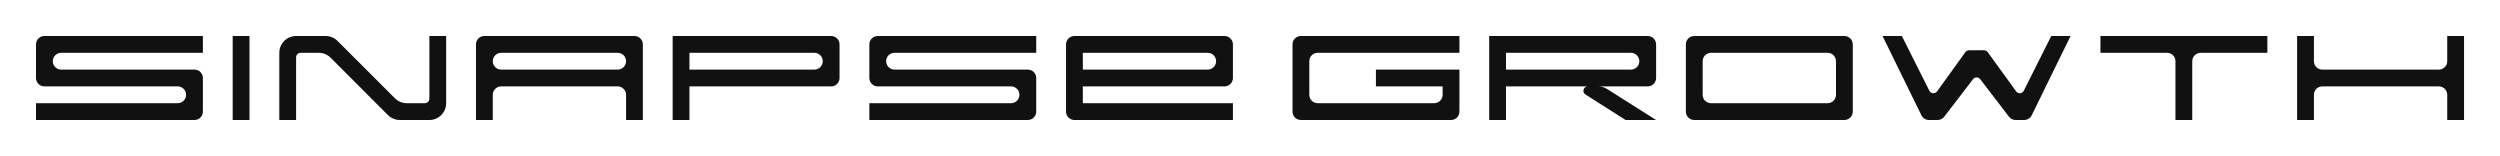
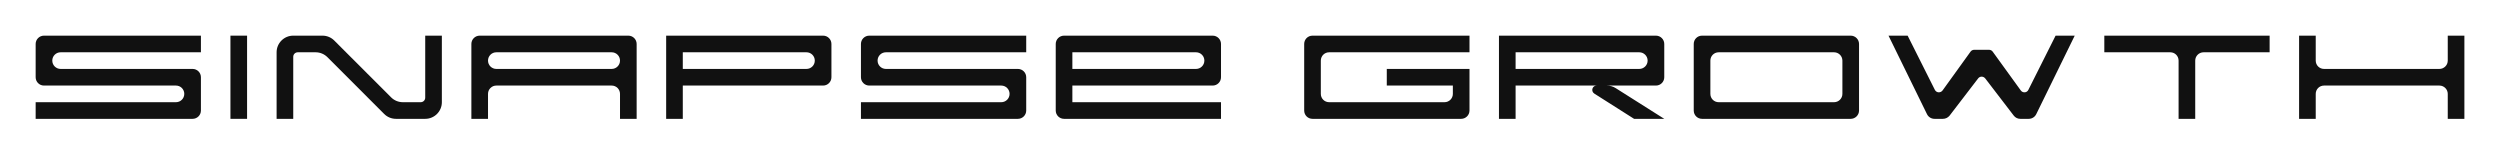
- <svg xmlns="http://www.w3.org/2000/svg" width="2083.399" height="130.000" viewBox="0 0 2083.399 130.000">
+ <svg xmlns="http://www.w3.org/2000/svg" width="2103.727" height="130" viewBox="0 0 2103.727 130">
  <defs>
    <linearGradient id="si-silver" x1="0" y1="0" x2=".18" y2="1">
      <stop stop-color="#fafafa" />
      <stop offset=".18" stop-color="#77777c" />
      <stop offset=".41" stop-color="#f8f8fa" />
      <stop offset=".49" stop-color="#68686e" />
      <stop offset=".7" stop-color="#dfdfe2" />
      <stop offset="1" stop-color="#b2b2b8" />
    </linearGradient>
    <linearGradient id="si-glass" x1="0" y1="0" x2=".24" y2="1">
      <stop stop-color="#33333a" stop-opacity=".92" />
      <stop offset=".16" stop-color="#b8b8c0" stop-opacity=".26" />
      <stop offset=".4" stop-color="#33333a" stop-opacity=".12" />
      <stop offset=".49" stop-color="#33333a" stop-opacity=".82" />
      <stop offset=".56" stop-color="#b8b8c0" stop-opacity=".1" />
      <stop offset=".82" stop-color="#33333a" stop-opacity=".15" />
      <stop offset="1" stop-color="#33333a" stop-opacity=".8" />
    </linearGradient>
    <linearGradient id="si-frost" x2=".8" y2="1">
      <stop stop-color="#33333a" stop-opacity=".85" />
      <stop offset="1" stop-color="#b8b8c0" stop-opacity=".5" />
    </linearGradient>
    <linearGradient id="si-edge" x2=".1" y2="1">
      <stop stop-color="#33333a" />
      <stop offset=".28" stop-color="#b8b8c0" />
      <stop offset=".49" stop-color="#33333a" />
      <stop offset=".63" stop-color="#b8b8c0" />
      <stop offset="1" stop-color="#33333a" />
    </linearGradient>
  </defs>
  <g fill="#111111">
    <g transform="translate(30 30)">
      <g transform="scale(1.492537) translate(-33.28 -33.28)">
        <path d="M117.08,42.66h9.38v-9.38H37.97c-2.59,0-4.69,2.1-4.69,4.69v18.76c0,2.59,2.1,4.69,4.69,4.69h4.69s69.73,0,69.73,0c2.59,0,4.69,2.1,4.69,4.69h0c0,2.59-2.1,4.69-4.69,4.69H42.66s-9.38,0-9.38,0v9.38h88.49c2.59,0,4.69-2.1,4.69-4.69v-18.76c0-2.59-2.1-4.69-4.69-4.69h-4.69s-69.73,0-69.73,0c-2.59,0-4.69-2.1-4.69-4.69h0c0-2.59,2.1-4.69,4.69-4.69h69.73Z" />
        <path d="M143.1 33.28h9.38v46.9h-9.38Z" />
        <path d="M252.92,33.28v34.98c0,1.4-1.14,2.54-2.54,2.54h-10.08c-2.49,0-4.87-.99-6.63-2.75l-6.63-6.63-6.64-6.63-12.13-12.13h0l-6.63-6.63c-1.76-1.76-4.14-2.75-6.63-2.75h-9.37s-7.13,0-7.13,0h0c-5.18,0-9.38,4.2-9.38,9.38h0s0,0,0,0v37.52h9.38v-34.98c0-1.4,1.14-2.54,2.54-2.54h10.09c2.49,0,4.87.99,6.63,2.75l16.01,16.01,6.63,6.64,2.74,2.74,6.63,6.63c1.76,1.76,4.14,2.75,6.63,2.75h9.39s7.12,0,7.12,0h0c5.18,0,9.38-4.2,9.38-9.38h0v-37.52h-9.38Z" />
        <path d="M278.94,37.97v42.21h9.38v-14.07c0-2.59,2.1-4.69,4.69-4.69h65.04c2.59,0,4.69,2.1,4.69,4.69v14.07h9.38v-42.21c0-2.59-2.1-4.69-4.69-4.69h-83.8c-2.59,0-4.69,2.1-4.69,4.69ZM358.05,52.04h-65.04c-2.59,0-4.69-2.1-4.69-4.69h0c0-2.59,2.1-4.69,4.69-4.69h65.04c2.59,0,4.69,2.1,4.69,4.69h0c0,2.59-2.1,4.69-4.69,4.69Z" />
        <path d="M388.76,33.28v46.9h9.38v-18.76h79.11c2.59,0,4.69-2.1,4.69-4.69v-18.76c0-2.59-2.1-4.69-4.69-4.69h-88.49ZM467.87,52.04h-69.73v-9.38h69.73c2.59,0,4.69,2.1,4.69,4.69h0c0,2.59-2.1,4.69-4.69,4.69Z" />
        <path d="M507.96,47.35h0c0,2.59,2.1,4.69,4.69,4.69h74.42c2.59,0,4.69,2.1,4.69,4.69v18.76c0,2.59-2.1,4.69-4.69,4.69h-88.49v-9.38h79.11c2.59,0,4.69-2.1,4.69-4.69h0c0-2.59-2.1-4.69-4.69-4.69h-74.42c-2.59,0-4.69-2.1-4.69-4.69v-18.76c0-2.59,2.1-4.69,4.69-4.69h88.49v9.38h-79.11c-2.59,0-4.69,2.1-4.69,4.69Z" />
        <path d="M692.2,33.28h-79.11c-2.59,0-4.69,2.1-4.69,4.69v37.52c0,2.59,2.1,4.69,4.69,4.69h88.49v-9.38h-83.8v-9.38h79.11c2.59,0,4.69-2.1,4.69-4.69v-18.76c0-2.59-2.1-4.69-4.69-4.69h-4.69ZM687.51,52.04h-69.73s0-9.38,0-9.38h69.73c2.59,0,4.69,2.1,4.69,4.69h0c0,2.59-2.1,4.69-4.69,4.69Z" />
      </g>
-       <path d="M139.1 0.0H7.0C3.1 0.0 0.0 3.1 0.0 7.0V63.0C0.0 66.9 3.1 70.0 7.0 70.0H132.1C135.9 70.0 139.1 66.9 139.1 63.0V28.0H69.5V42.0H125.1V49.0C125.1 52.9 121.9 56.0 118.1 56.0H21.0C17.1 56.0 14.0 52.9 14.0 49.0V21.0C14.0 17.1 17.1 14.0 21.0 14.0H139.1V0.0ZM163.9 0.0V70.0H177.9V42.0H296.0C299.8 42.0 303.0 38.9 303.0 35.0V7.0C303.0 3.1 299.8 0.0 296.0 0.0H163.9ZM282.0 28.0H177.9V14.0H282.0C285.8 14.0 289.0 17.1 289.0 21.0C289.0 24.9 285.8 28.0 282.0 28.0ZM244.2 48.8 277.6 70.0H303.0L262.2 44.2C260.0 42.8 257.4 42.0 254.7 42.0H246.1C242.4 42.0 241.0 46.8 244.2 48.8ZM327.8 7.0C327.8 3.1 330.9 0.0 334.8 0.0H459.9C463.7 0.0 466.9 3.1 466.9 7.0V63.0C466.9 66.9 463.7 70.0 459.9 70.0H334.8C330.9 70.0 327.8 66.9 327.8 63.0V7.0ZM341.8 21.0V49.0C341.8 52.9 344.9 56.0 348.8 56.0H445.9C449.7 56.0 452.9 52.9 452.9 49.0V21.0C452.9 17.1 449.7 14.0 445.9 14.0H348.8C344.9 14.0 341.8 17.1 341.8 21.0ZM491.7 0.0H507.8L530.7 45.6C532.0 48.2 535.5 48.4 537.2 46.1L560.7 13.5C561.4 12.5 562.6 11.9 563.8 11.9H576.3C577.5 11.9 578.7 12.5 579.4 13.5L603.0 46.1C604.6 48.4 608.2 48.2 609.4 45.6L632.3 0.0H648.4L616.0 66.1C614.8 68.5 612.4 70.0 609.7 70.0H602.6C600.4 70.0 598.4 69.0 597.1 67.3L573.1 36.0C571.5 34.0 568.6 34.0 567.1 36.0L543.1 67.3C541.7 69.0 539.7 70.0 537.5 70.0H530.4C527.7 70.0 525.3 68.5 524.1 66.1L491.7 0.0ZM673.3 0.0H812.4V14.0H756.8C753 14.0 749.8 17.1 749.8 21.0V70.0H735.8V21.0C735.8 17.1 732.7 14.0 728.8 14.0H673.3V0.0ZM837.2 0.0H851.2V21.0C851.2 24.9 854.3 28.0 858.2 28.0H955.3C959.1 28.0 962.3 24.9 962.3 21.0V0.0H976.3V70.0H962.3V49.0C962.3 45.1 959.1 42.0 955.3 42.0H858.2C854.3 42.0 851.2 45.1 851.2 49.0V70.0H837.2V0.0Z" transform="translate(1047.134 0)" />
+       <path d="M139.1 0.0H7.0C3.1 0.0 0.0 3.1 0.0 7.0V63.0C0.0 66.9 3.1 70.0 7.0 70.0H132.1C135.9 70.0 139.1 66.9 139.1 63.0V28.0H69.5V42.0H125.1V49.0C125.1 52.9 121.9 56.0 118.1 56.0H21.0C17.1 56.0 14.0 52.9 14.0 49.0V21.0C14.0 17.1 17.1 14.0 21.0 14.0H139.1V0.0ZM163.9 0.0V70.0H177.9V42.0H296.0C299.8 42.0 303.0 38.9 303.0 35.0V7.0C303.0 3.1 299.8 0.0 296.0 0.0H163.9ZM282.0 28.0H177.9V14.0H282.0C285.8 14.0 289.0 17.1 289.0 21.0C289.0 24.9 285.8 28.0 282.0 28.0ZM244.2 48.8 277.6 70.0H303.0L262.2 44.2C260.0 42.8 257.4 42.0 254.7 42.0H246.1C242.4 42.0 241.0 46.8 244.2 48.8ZM327.8 7.0C327.8 3.1 330.9 0.0 334.8 0.0H459.9C463.7 0.0 466.9 3.1 466.9 7.0V63.0C466.9 66.9 463.7 70.0 459.9 70.0H334.8C330.9 70.0 327.8 66.9 327.8 63.0V7.0ZM341.8 21.0V49.0C341.8 52.9 344.9 56.0 348.8 56.0H445.9C449.7 56.0 452.9 52.9 452.9 49.0V21.0C452.9 17.1 449.7 14.0 445.9 14.0H348.8C344.9 14.0 341.8 17.1 341.8 21.0ZM491.7 0.0H507.8L530.7 45.6C532.0 48.2 535.5 48.4 537.2 46.1L560.7 13.5C561.4 12.5 562.6 11.9 563.8 11.9H576.3C577.5 11.9 578.7 12.5 579.4 13.5L603.0 46.1C604.6 48.4 608.2 48.2 609.4 45.6L632.3 0.0H648.4L616.0 66.1C614.8 68.5 612.4 70.0 609.7 70.0H602.6C600.4 70.0 598.4 69.0 597.1 67.3L573.1 36.0C571.5 34.0 568.6 34.0 567.1 36.0L543.1 67.3C541.7 69.0 539.7 70.0 537.5 70.0H530.4C527.7 70.0 525.3 68.5 524.1 66.1L491.7 0.0ZM673.3 0.0H812.4V14.0H756.8C753 14.0 749.8 17.1 749.8 21.0V70.0H735.8V21.0C735.8 17.1 732.7 14.0 728.8 14.0H673.3V0.0ZM837.2 0.0H851.2V21.0C851.2 24.9 854.3 28.0 858.2 28.0H955.3C959.1 28.0 962.3 24.9 962.3 21.0V0.0H976.3V70.0H962.3V49.0C962.3 45.1 959.1 42.0 955.3 42.0H858.2C854.3 42.0 851.2 45.1 851.2 49.0V70.0H837.2V0.0Z" transform="translate(1067.463 0)" />
    </g>
  </g>
</svg>
